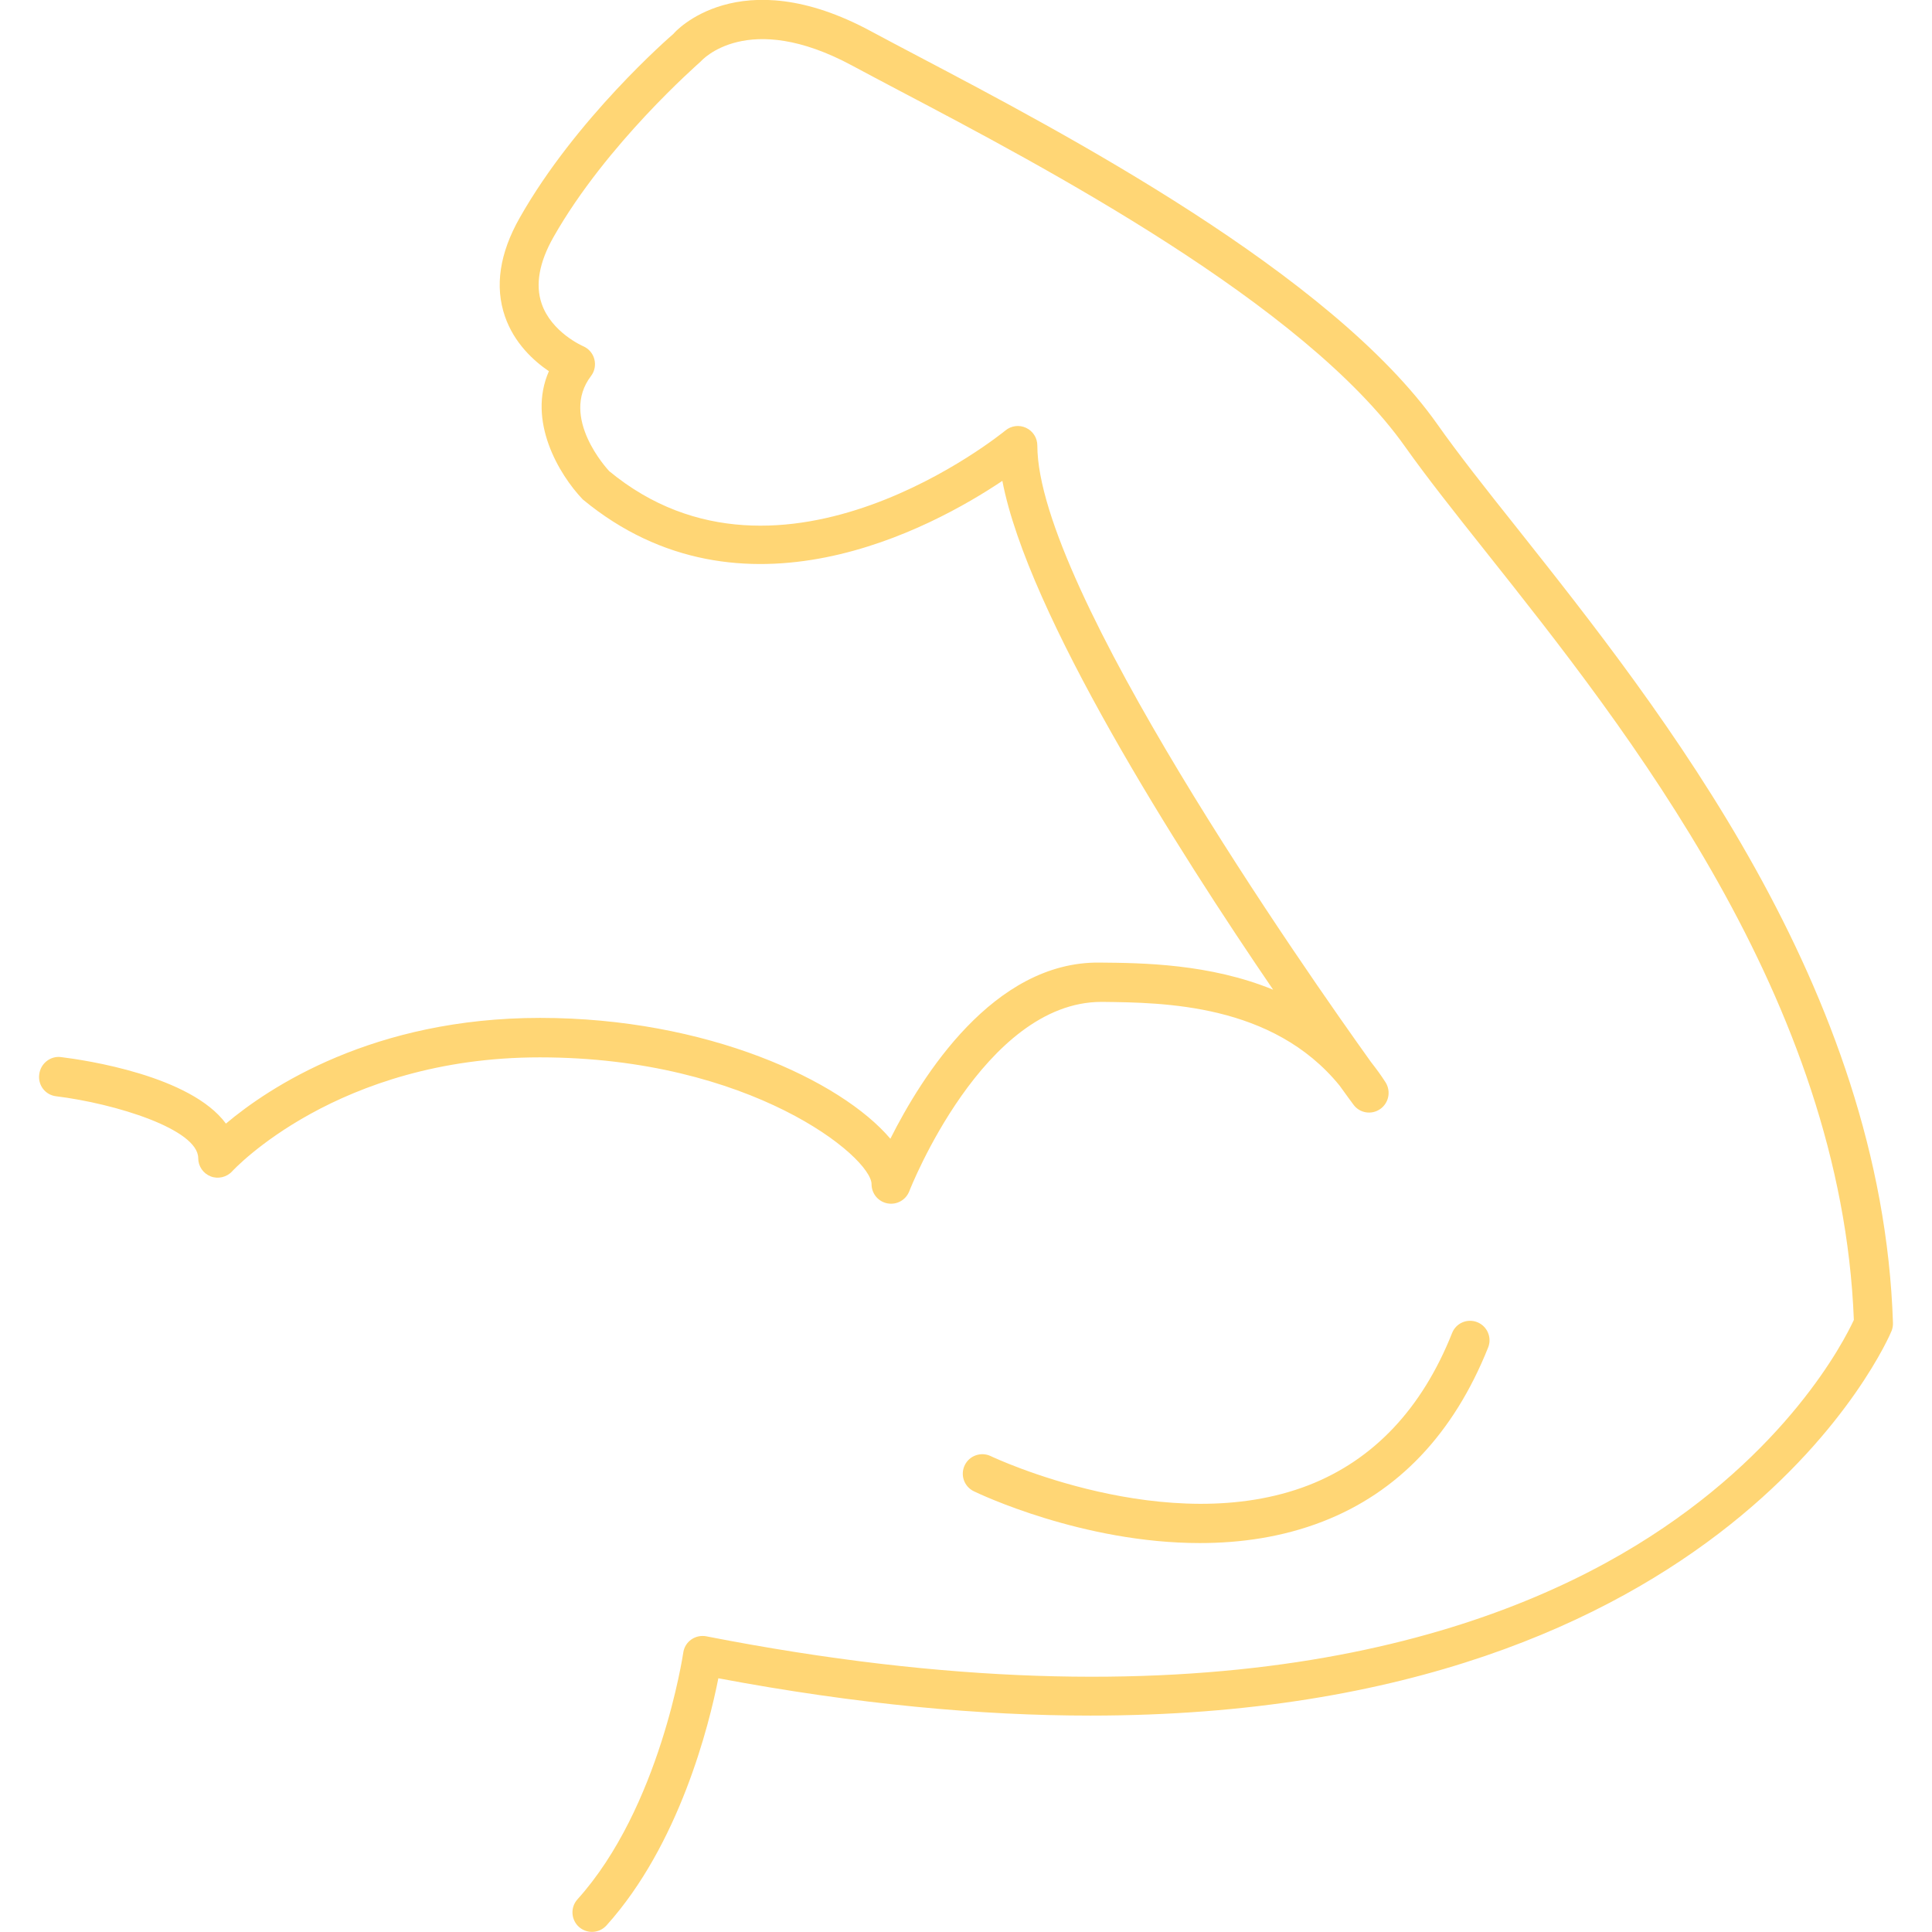
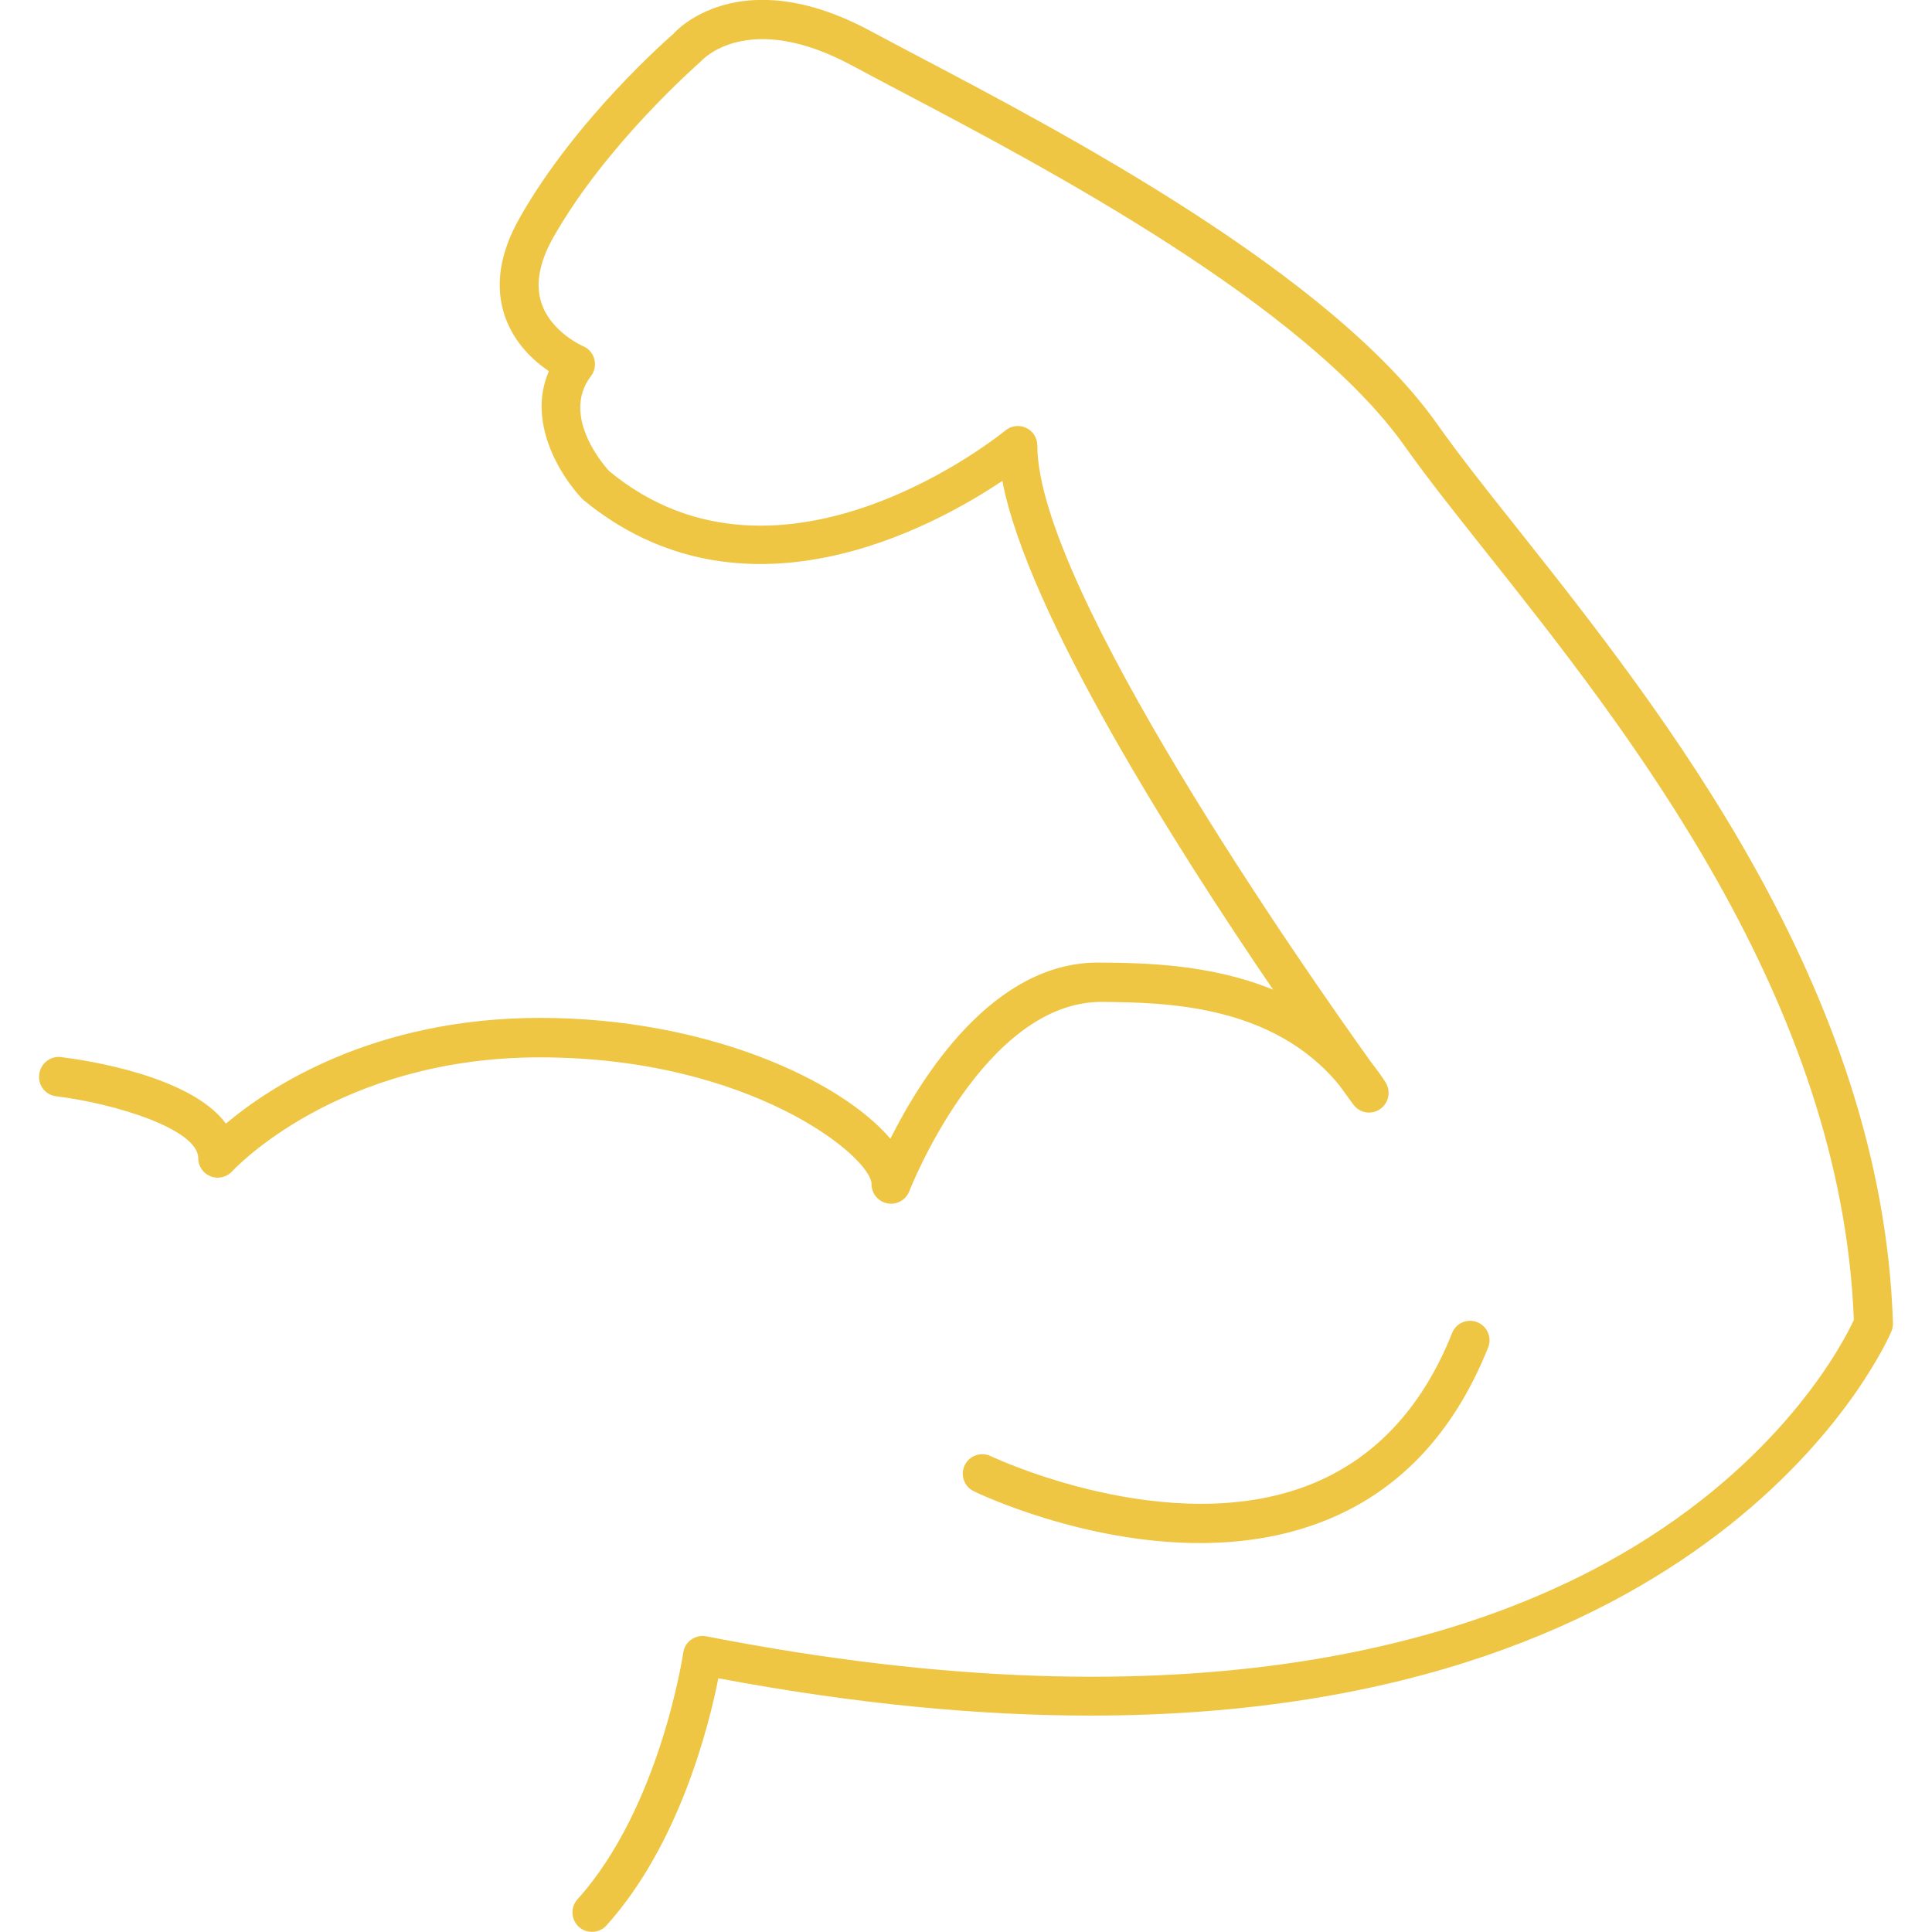
- <svg xmlns="http://www.w3.org/2000/svg" fill="#FFD675" version="1.1" id="Capa_1" width="800px" height="800px" viewBox="0 0 49.495 49.495" xml:space="preserve">
+ <svg xmlns="http://www.w3.org/2000/svg" fill="#eec643" version="1.1" id="Capa_1" width="800px" height="800px" viewBox="0 0 49.495 49.495" xml:space="preserve">
  <g>
    <g>
      <path d="M1.434,28.084c1.527,0.188,3.644,0.847,3.644,1.587c0,0.207,0.128,0.393,0.321,0.467c0.189,0.073,0.412,0.021,0.551-0.133    c0.026-0.027,2.688-2.917,7.878-2.917c5.405,0,8.5,2.556,8.5,3.25c0,0.241,0.172,0.447,0.408,0.491    c0.24,0.044,0.471-0.087,0.559-0.312c0.019-0.051,1.904-4.85,4.922-4.85c0.01,0,0.021,0,0.027,0    c1.557,0.018,4.362,0.042,6.073,2.143c0.193,0.269,0.318,0.438,0.354,0.486c0.16,0.223,0.467,0.271,0.688,0.116    s0.281-0.456,0.136-0.686c-0.118-0.184-0.243-0.354-0.372-0.518c-1.658-2.314-8.548-12.151-8.548-15.794    c0-0.194-0.112-0.371-0.288-0.453c-0.175-0.083-0.382-0.056-0.531,0.068c-0.058,0.047-5.736,4.688-10.149,1.041    c-0.052-0.056-1.274-1.379-0.466-2.437c0.094-0.123,0.124-0.282,0.085-0.432s-0.146-0.272-0.289-0.333    c-0.008-0.003-0.812-0.354-1.062-1.093c-0.164-0.483-0.062-1.055,0.304-1.7c1.356-2.392,3.701-4.431,3.779-4.506    c0.012-0.014,1.186-1.341,3.882,0.116c0.351,0.189,0.768,0.409,1.236,0.656c3.612,1.901,10.334,5.439,12.925,9.109    c0.548,0.773,1.248,1.658,2.062,2.682c3.635,4.578,9.113,11.486,9.43,19.683c-0.25,0.541-1.715,3.412-5.574,5.773    c-3.948,2.418-11.291,4.786-23.824,2.332c-0.13-0.025-0.272,0.002-0.385,0.082c-0.113,0.079-0.187,0.2-0.206,0.338    c-0.006,0.039-0.591,3.967-2.71,6.318c-0.185,0.205-0.168,0.521,0.037,0.706c0.096,0.086,0.216,0.128,0.335,0.128    c0.137,0,0.272-0.056,0.372-0.166c1.867-2.074,2.626-5.123,2.865-6.331c3.566,0.67,6.729,0.956,9.533,0.956    c16.356-0.001,20.479-9.74,20.523-9.854c0.026-0.064,0.038-0.135,0.036-0.203c-0.276-8.578-5.917-15.683-9.646-20.385    c-0.806-1.012-1.496-1.887-2.025-2.638c-2.729-3.866-9.592-7.477-13.278-9.417c-0.465-0.245-0.879-0.463-1.228-0.651    c-3.397-1.837-5.051,0.036-5.063,0.062c-0.102,0.087-2.499,2.169-3.941,4.715c-0.515,0.908-0.643,1.758-0.378,2.525    c0.237,0.689,0.741,1.144,1.126,1.405c-0.558,1.27,0.255,2.644,0.868,3.285c4.082,3.376,8.941,0.736,10.749-0.476    c0.651,3.412,4.48,9.436,6.937,13.036c-1.628-0.668-3.354-0.686-4.443-0.695c-2.725-0.035-4.565,2.925-5.363,4.513    c-1.268-1.495-4.704-3.096-8.974-3.096c-4.277,0-6.947,1.781-8.048,2.708c-0.904-1.229-3.599-1.627-4.225-1.704    c-0.268-0.035-0.522,0.161-0.557,0.437C0.965,27.799,1.16,28.05,1.434,28.084z" />
      <path d="M30.738,39.531c1.036,0,2.114-0.15,3.146-0.551c1.934-0.75,3.356-2.25,4.239-4.457c0.104-0.256-0.021-0.547-0.276-0.65    c-0.256-0.103-0.547,0.021-0.647,0.279c-0.771,1.938-2.013,3.248-3.671,3.895c-3.604,1.402-8.104-0.721-8.146-0.743    c-0.25-0.119-0.549-0.015-0.668,0.233c-0.12,0.249-0.016,0.547,0.233,0.667C25.093,38.275,27.739,39.531,30.738,39.531z" />
    </g>
  </g>
</svg>
